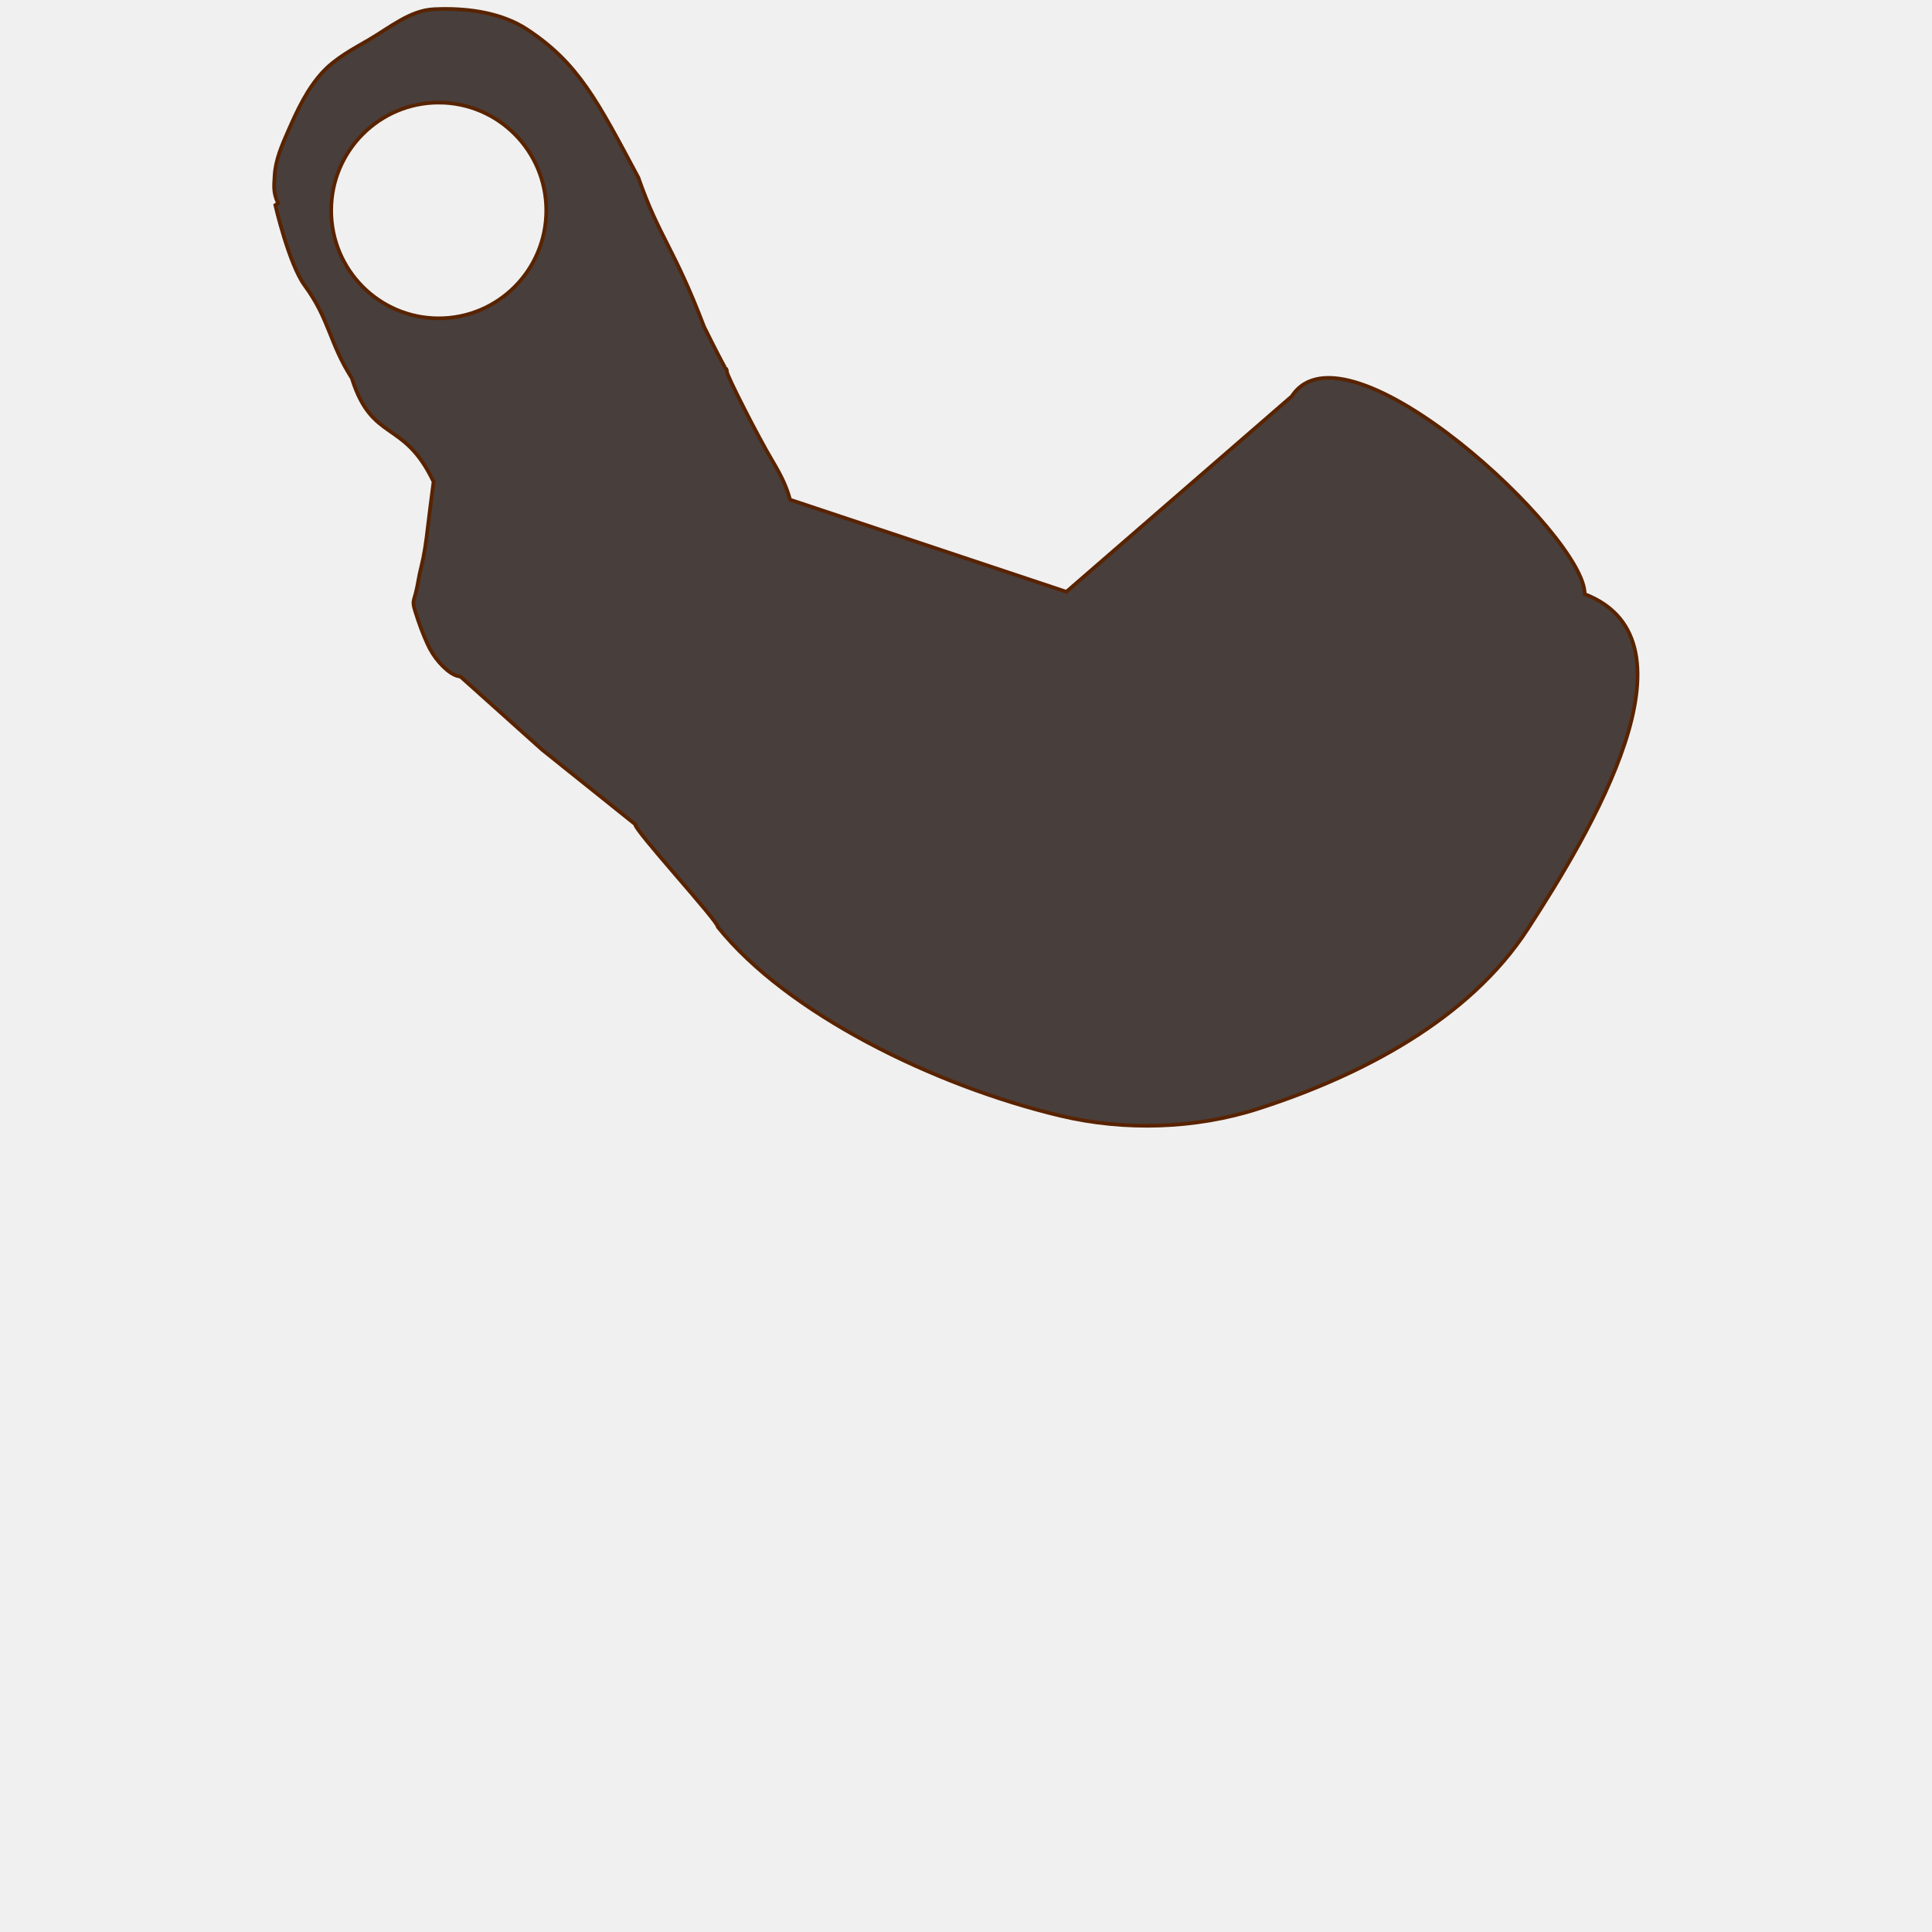
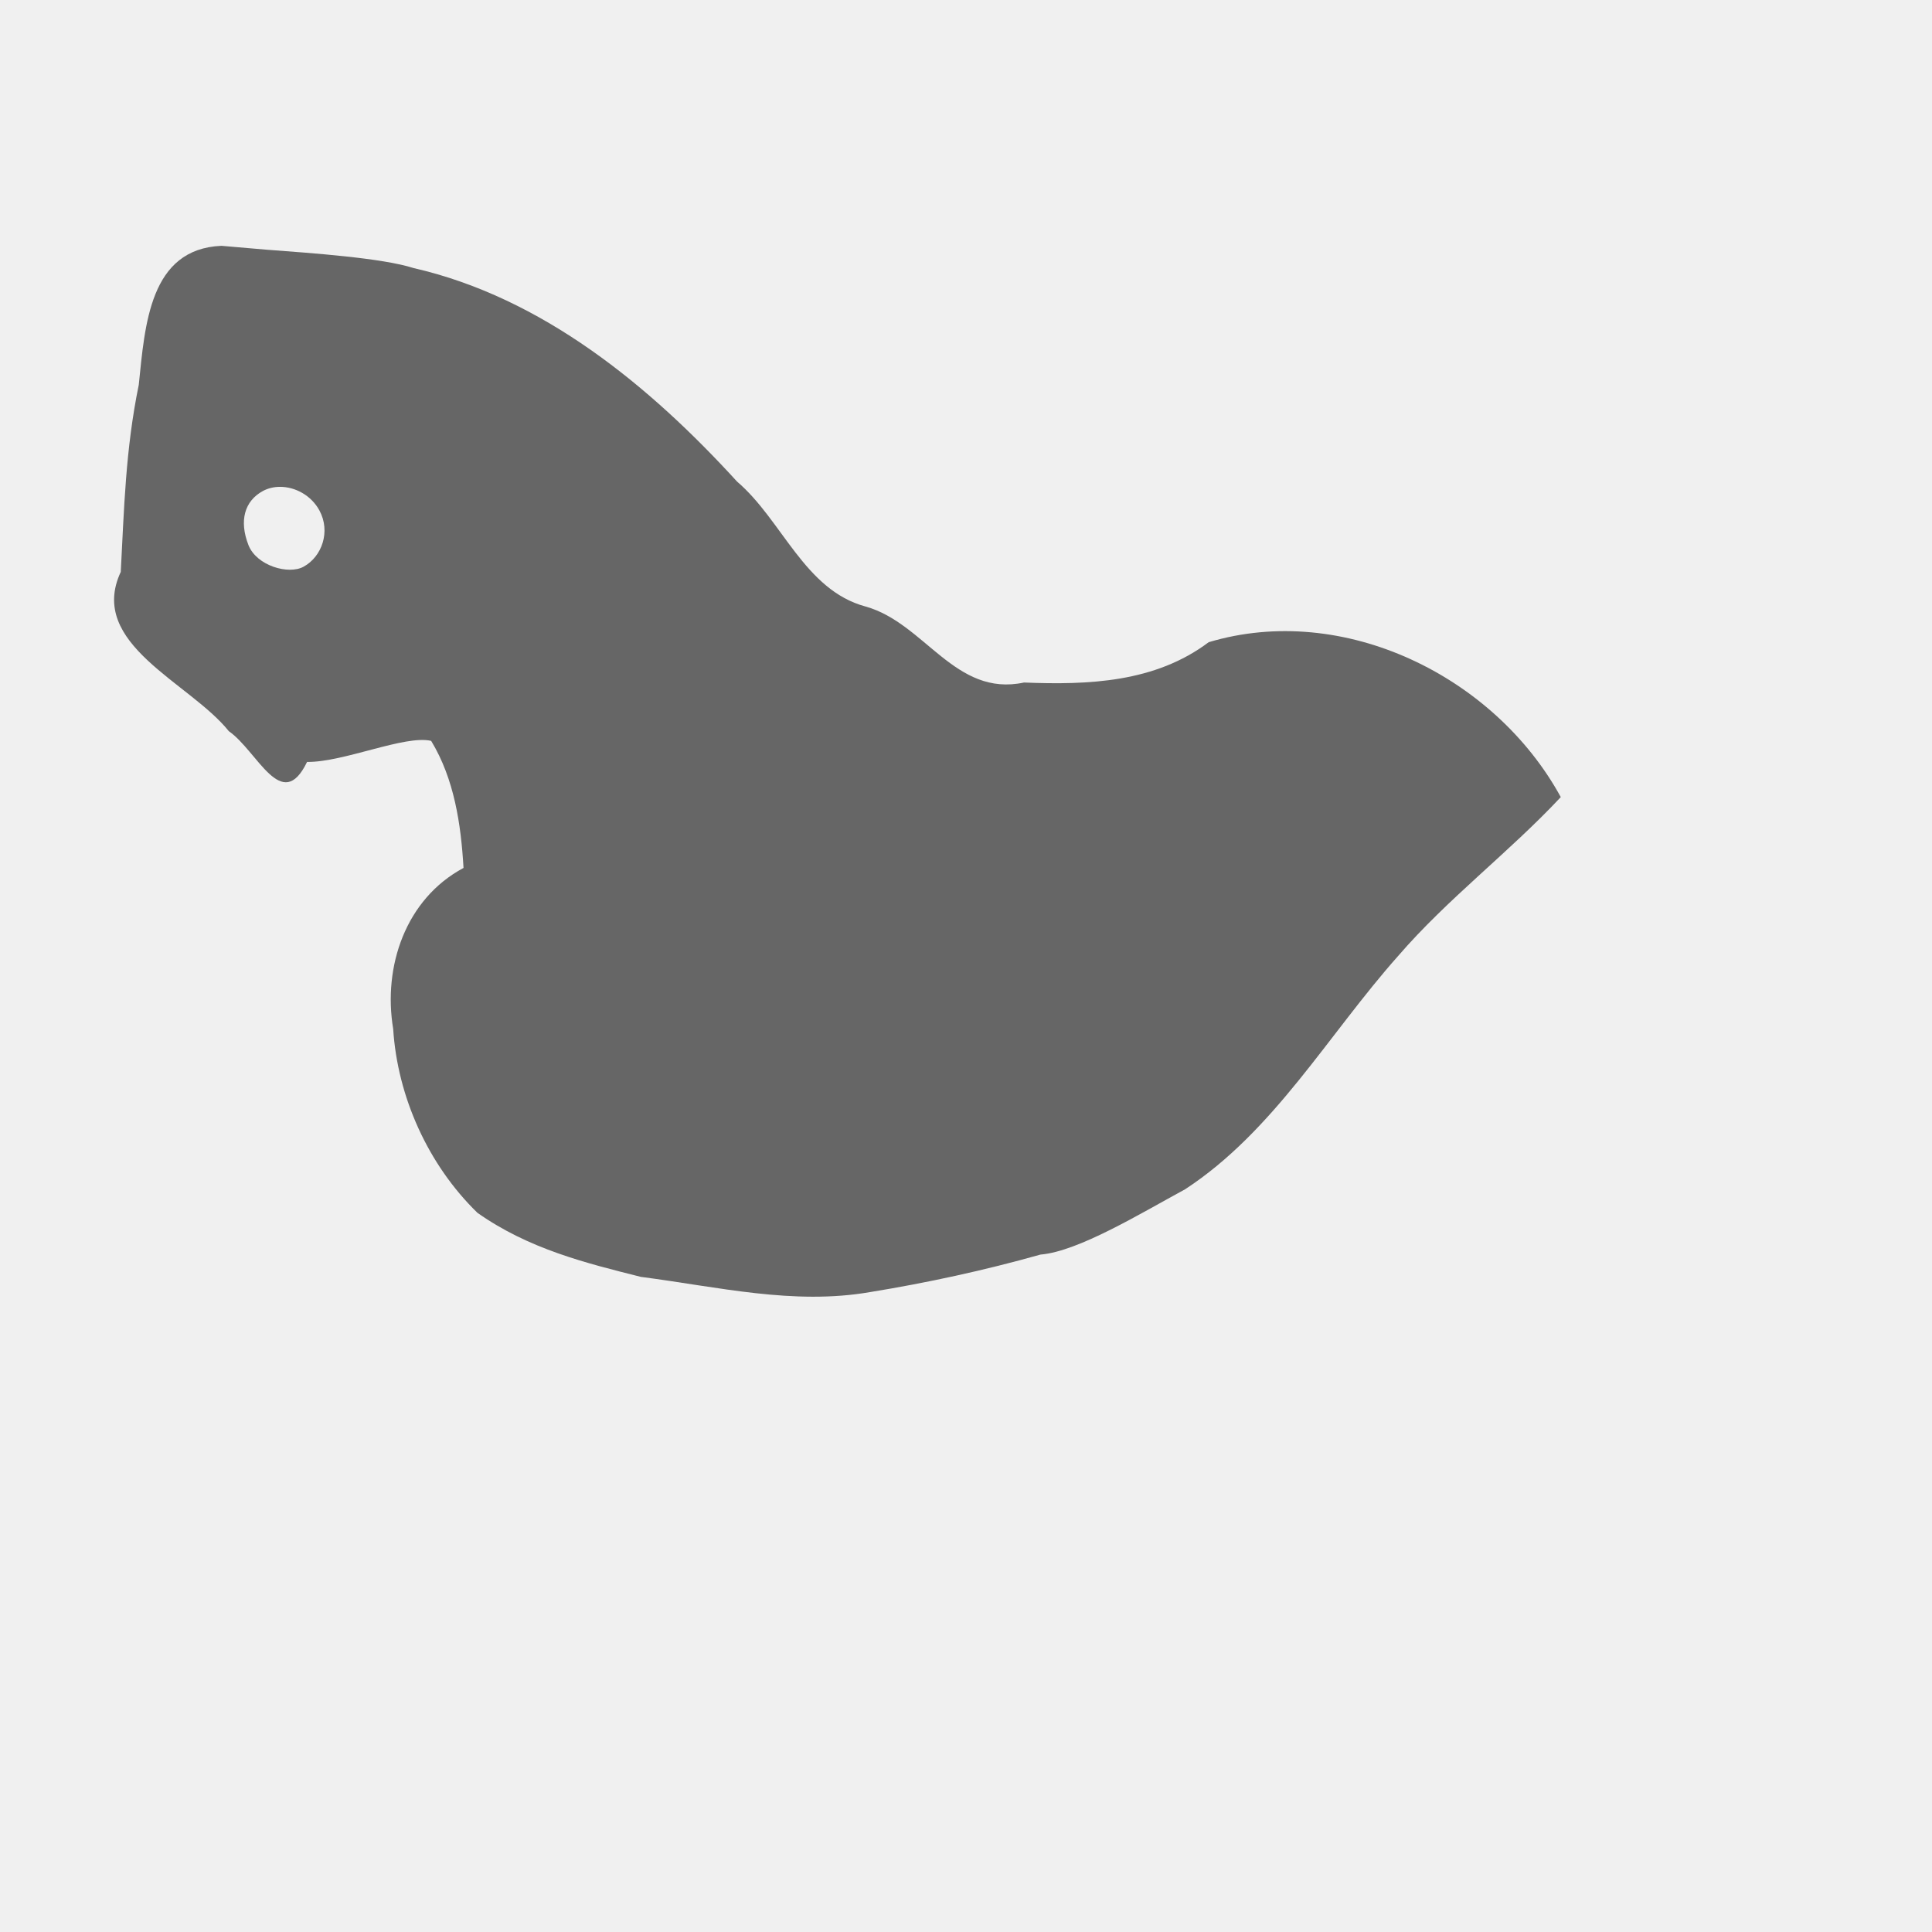
<svg xmlns="http://www.w3.org/2000/svg" width="525" height="525" id="svg2" version="1.0">
  <defs id="defs4">
-     </defs>
+     <linearGradient id="IconifyId17ecdb2904d178eab9182" gradientUnits="userSpaceOnUse" x1="23.86" y1="70.782" x2="19.916" y2="102.334" gradientTransform="matrix(4.18277,0,0,4.18277,160.7718,252.4052)">
+       <stop offset=".306" stop-color="#b3875d" id="stop3" />
+       <stop offset=".567" stop-color="#a87c5b" id="stop4" />
+       <stop offset=".926" stop-color="#916656" id="stop5" />
+     </linearGradient>
+     <linearGradient id="IconifyId17ecdb2904d178eab9183" gradientUnits="userSpaceOnUse" x1="76.399" y1="58.587" x2="72.263" y2="104.09" gradientTransform="matrix(4.18277,0,0,4.18277,160.7718,252.4052)">
+       <stop offset=".476" stop-color="#b3875d" id="stop6" />
+       <stop offset=".735" stop-color="#a4785a" id="stop7" />
+       <stop offset=".985" stop-color="#916656" id="stop8" />
+     </linearGradient>
+     <linearGradient id="IconifyId17ecdb2904d178eab9184" gradientUnits="userSpaceOnUse" x1="41.299" y1="112.112" x2="45.998" y2="70.491" gradientTransform="matrix(4.18277,0,0,4.18277,160.7718,252.4052)">
+       <stop offset="0" stop-color="#865b52" id="stop10" />
+       <stop offset=".545" stop-color="#feaf5f" id="stop11" />
+     </linearGradient>
+     <linearGradient id="IconifyId17ecdb2904d178eab9185" gradientUnits="userSpaceOnUse" x1="62.057" y1="118.415" x2="96.687" y2="68.959" gradientTransform="matrix(4.18277,0,0,4.18277,160.7718,252.4052)">
+       <stop offset="0" stop-color="#865b52" id="stop12" />
+       <stop offset=".136" stop-color="#9f6c55" id="stop13" />
+       <stop offset=".421" stop-color="#dd985b" id="stop14" />
+       <stop offset=".56" stop-color="#feaf5f" id="stop15" />
+     </linearGradient>
+     <radialGradient id="IconifyId17ecdb2904d178eab9186" cx="-0.117" cy="70.576" r="51.661" gradientUnits="userSpaceOnUse" gradientTransform="matrix(4.18277,0,0,4.18277,160.7718,252.4052)">
+       <stop offset=".226" stop-color="#865b52" id="stop16" />
+       <stop offset=".285" stop-color="#895d52" id="stop17" />
+       <stop offset=".336" stop-color="#946554" id="stop18" />
+       <stop offset=".385" stop-color="#a67255" id="stop19" />
+       <stop offset=".432" stop-color="#c08358" id="stop20" />
+       <stop offset=".477" stop-color="#e09a5c" id="stop21" />
+       <stop offset=".512" stop-color="#feaf5f" id="stop22" />
+     </radialGradient>
+   </defs>
  <g id="layer2" style="display:none">
    <path style="fill:#ff8200;fill-opacity:1;fill-rule:evenodd;stroke:#ff8200;stroke-width:1px;stroke-linecap:butt;stroke-linejoin:miter;stroke-opacity:1" d="m 251.887,424.906 c 3.678,29.533 7.901,33.909 -15.26,69.05 -10.189,-2.479 -21.55,-7.52 -33.571,-2.67 5.856,2.446 17.292,2.162 15.641,6.485 -27.619,-0.73 -36.783,5.92 -42.345,12.208 44.895,-4.78 43.335,-1.516 56.079,-4.196 0.263,9.968 -3.35,12.612 1.907,16.786 6.87,-12.156 10.026,-18.159 16.786,-22.889 15.214,-0.169 15.819,-0.01 31.664,2.289 -3.116,-8.801 -20.843,-6.763 -22.889,-13.734 -0.178,-26.909 24.863,-54.478 25.941,-60.275 l 16.023,-16.404 c 1.604,11.733 6.134,27.186 -0.381,41.964 -10.899,3.97 -24.096,6.012 -33.19,14.497 9.844,-1.305 21.384,-6.162 26.323,0.381 -9.576,7.093 -21.956,10.985 -24.797,22.889 21.804,-8.878 23.61,-6.945 46.16,-22.126 15.809,-4.678 13.357,12.557 19.837,19.074 1.771,-8.94 2.951,-18.324 -7.248,-36.241 7.494,-4.007 15.298,-2.076 23.271,0 -4.909,-10.95 -16.711,-6.747 -27.849,-16.404 0.304,-8.619 -0.247,-14.766 3.815,-30.901 l -75.916,20.219 z" id="path3297" />
    <path style="opacity:0.98;fill:#ffff00;fill-opacity:1;fill-rule:evenodd;stroke:#ffff00;stroke-width:1px;stroke-linecap:butt;stroke-linejoin:miter;stroke-opacity:1" d="m 82.262,62.392 c -1.563,-31.995 46.266,-29.706 46.266,-29.706 20.318,3.797 46.971,21.038 62.827,56.736 22.908,48.643 34.599,70.682 77.649,73.596 46.282,-2.952 58.562,-14.209 77.799,-35.372 2.259,-37.979 -3.257,-96.758 47.642,-93.834 9.591,0.551 9.869,13.071 9.869,13.071 32.948,-11.082 34.182,16.823 35.197,26.804 19.911,-13.35 27.35,13.254 15.685,19.712 18.75,19.663 0.065,22.138 -2.977,32.72 19.471,11.318 -3.667,28.521 -4.54,41.689 30.435,26.095 1.88,31.711 -2.139,50.619 3.154,45.548 -3.131,25.391 -18.812,49.531 7.779,92.762 -33.008,134.791 -107.705,140.313 -25.227,6.794 -26.892,23.352 -51.782,28.543 C 219.342,405.67 253.897,413.249 192,367.395 171.798,350.809 136.177,346.138 117.04,318.915 85.339,273.48 98.297,233.937 105.139,189.159 116.404,151.16 114.857,157.88 119.373,120.754 123.807,84.297 93.707,81.706 82.262,62.392 z" id="path2513" />
    <path style="fill:#d80000;fill-opacity:1;fill-rule:evenodd;stroke:#d80000;stroke-width:1px;stroke-linecap:butt;stroke-linejoin:miter;stroke-opacity:1" d="m 76.403,56.769 c -4.81,-7.873 -2.445,-12.96 7.63,-10.3 -9.383,-6.486 -7.618,-18.069 5.722,-14.497 -9.307,-12.219 0.873,-17.606 8.393,-9.156 -5.298,-11.824 6.509,-18.296 12.589,-5.341 -0.958,-14.775 11.63,-23.911 15.26,-1.526 16.93,-21.085 35.353,8.191 7.248,15.26 -16.411,2.199 -37.202,8.528 -33.571,13.734 25.922,-13.971 32.595,6.011 27.086,17.548 39.428,14.235 -5.24,48.447 -12.589,21.363 10.997,51.428 -58.047,-6.674 -13.734,-17.167 L 76.403,56.769 z" id="path2517" />
    <path style="fill:#ff8200;fill-opacity:1;fill-rule:evenodd;stroke:#ff8200;stroke-width:1px;stroke-linecap:butt;stroke-linejoin:miter;stroke-opacity:1" d="m 61.524,74.318 c 0.215,-9.74 12.854,-18.515 24.034,-23.271 11.333,2.515 1.158,6.484 -0.381,9.919 15.021,-3.419 16.178,4.317 19.074,7.63 -14.696,4.396 -24.747,-1.927 -42.727,5.722 z" id="path2523" />
    <path style="opacity:0.98;fill:#ffff00;fill-opacity:1;stroke:#ffff00;stroke-width:0;stroke-linecap:round;stroke-linejoin:round;stroke-miterlimit:4;stroke-opacity:1;stroke-dasharray:none" d="m 166.07,185.086 c -3.563,-1.024 -6.232,-2.664 -9.393,-5.773 -2.461,-2.42 -3.196,-3.462 -4.769,-6.757 -1.024,-2.144 -2.099,-3.902 -2.392,-3.91 -0.293,-0.008 -2.337,1.881 -4.543,4.198 -8.827,9.269 -15.285,12.644 -20.741,10.837 -4.076,-1.35 -7.883,-6.606 -10.348,-14.286 -1.416,-4.414 -1.512,-4.959 -0.871,-4.959 0.442,0 0.589,-0.838 0.717,-4.101 0.165,-4.194 0.871,-8.107 1.463,-8.107 0.182,0 0.331,-0.944 0.331,-2.098 0,-1.154 0.16,-2.098 0.355,-2.098 0.195,0 0.363,-1.554 0.372,-3.454 0.009,-1.9 0.105,-3.598 0.214,-3.773 0.169,-0.273 1.127,-7.771 2.513,-19.668 0.196,-1.679 0.357,-4.559 0.358,-6.402 0.002,-2.624 0.127,-3.398 0.575,-3.57 0.373,-0.143 0.572,-0.737 0.572,-1.705 0,-1.066 0.162,-1.485 0.572,-1.485 0.315,0 0.572,-0.172 0.572,-0.381 0,-0.21 -0.258,-0.381 -0.572,-0.381 -0.45,0 -0.572,-0.53 -0.572,-2.48 0,-1.364 -0.153,-2.48 -0.34,-2.48 -0.187,0 -0.448,-0.429 -0.58,-0.954 -0.132,-0.525 -0.408,-0.954 -0.614,-0.954 -0.206,0 -0.374,-0.429 -0.374,-0.954 0,-0.593 -0.216,-0.954 -0.572,-0.954 -0.315,0 -0.572,-0.258 -0.572,-0.572 0,-0.339 -0.349,-0.572 -0.858,-0.571 -0.841,8.2e-4 -0.856,-0.075 -0.737,-3.843 l 0.121,-3.844 1.89,1.767 c 2.666,2.494 4.071,3.016 8.168,3.039 3.261,0.018 3.599,-0.061 6.73,-1.565 8.309,-3.992 12.419,-11.772 9.844,-18.635 -0.674,-1.797 -1.482,-2.912 -3.757,-5.185 -2.367,-2.365 -3.633,-3.262 -6.901,-4.893 -2.202,-1.098 -4.041,-2.035 -4.087,-2.081 -0.046,-0.046 0.187,-0.934 0.519,-1.974 0.953,-2.985 0.852,-8.992 -0.197,-11.676 -1.073,-2.746 -3.11,-5.417 -5.08,-6.66 -4.838,-3.054 -12.16,-2.703 -19.974,0.959 -3.472,1.627 -4.045,1.446 -2.235,-0.706 2.241,-2.664 12.702,-6.448 24.321,-8.797 4.186,-0.846 5.287,-0.92 6.258,-0.418 0.364,0.188 1.435,0.657 2.379,1.042 0.944,0.385 1.944,0.918 2.221,1.184 0.277,0.266 0.749,0.484 1.049,0.484 0.3,0 0.545,0.172 0.545,0.381 0,0.21 0.687,0.381 1.526,0.381 0.839,0 1.526,0.168 1.526,0.374 0,0.206 0.429,0.482 0.954,0.614 0.525,0.132 0.954,0.392 0.954,0.58 0,0.187 0.429,0.34 0.954,0.34 0.525,0 0.954,0.184 0.954,0.409 0,0.728 1.065,1.499 2.071,1.499 0.618,0 0.981,0.212 0.981,0.572 0,0.315 0.258,0.572 0.572,0.572 0.315,0 0.572,0.168 0.572,0.374 0,0.206 0.429,0.482 0.954,0.614 0.525,0.132 0.954,0.392 0.954,0.58 0,0.187 0.429,0.34 0.954,0.34 0.593,0 0.954,0.216 0.954,0.572 0,0.315 0.258,0.572 0.572,0.572 0.315,0 0.572,0.172 0.572,0.381 0,0.21 0.429,0.381 0.954,0.381 0.593,0 0.954,0.216 0.954,0.572 0,0.315 0.258,0.572 0.572,0.572 0.315,0 0.572,0.168 0.572,0.374 0,0.206 0.429,0.482 0.954,0.614 0.525,0.132 0.954,0.374 0.954,0.538 0,0.164 0.429,0.406 0.954,0.538 0.525,0.132 0.954,0.408 0.954,0.614 0,0.206 0.185,0.374 0.411,0.374 0.534,0 2.641,2.107 2.641,2.641 0,0.226 0.184,0.411 0.409,0.411 0.528,0 1.499,0.971 1.499,1.499 0,0.225 0.184,0.409 0.409,0.409 0.459,0 1.499,0.944 1.499,1.362 0,0.15 0.515,0.764 1.144,1.366 0.629,0.602 1.144,1.35 1.144,1.663 0,0.313 0.172,0.569 0.381,0.569 0.21,0 0.381,0.258 0.381,0.572 0,0.315 0.185,0.572 0.411,0.572 0.441,0 2.641,2.065 2.641,2.48 0,0.414 2.2,2.48 2.641,2.48 0.226,0 0.411,0.184 0.411,0.409 0,0.528 0.971,1.499 1.499,1.499 0.225,0 0.409,0.429 0.409,0.954 0,0.593 0.216,0.954 0.572,0.954 0.315,0 0.572,0.258 0.572,0.572 0,0.315 0.184,0.572 0.409,0.572 0.528,0 1.499,0.971 1.499,1.499 0,0.225 0.172,0.409 0.381,0.409 0.21,0 0.381,0.227 0.381,0.504 0,0.277 0.515,1.08 1.144,1.785 0.629,0.705 1.144,1.594 1.144,1.976 0,0.382 0.153,0.694 0.34,0.694 0.187,0 0.448,0.429 0.58,0.954 0.132,0.525 0.408,0.954 0.614,0.954 0.206,0 0.374,0.258 0.374,0.572 0,0.315 0.16,0.572 0.356,0.572 0.196,0 0.478,0.386 0.628,0.858 0.15,0.472 0.676,1.499 1.17,2.281 0.494,0.783 0.898,1.755 0.898,2.162 0,0.406 0.136,0.796 0.303,0.866 0.57,0.239 2.749,4.863 2.749,5.834 0,0.533 0.174,0.969 0.388,0.969 0.213,0 0.685,0.644 1.049,1.431 0.364,0.787 0.747,1.516 0.852,1.621 0.314,0.314 2.682,5.126 2.676,5.438 -0.003,0.158 0.424,1.178 0.948,2.265 0.525,1.087 0.954,2.27 0.954,2.628 0,0.358 0.258,0.75 0.572,0.87 0.339,0.13 0.572,0.703 0.572,1.403 0,0.651 0.258,1.441 0.572,1.756 0.315,0.315 0.572,0.989 0.572,1.499 0,0.51 0.172,0.926 0.381,0.926 0.21,0 0.381,0.515 0.381,1.144 0,0.629 0.168,1.144 0.374,1.144 0.206,0 0.482,0.429 0.614,0.954 0.132,0.525 0.39,0.954 0.575,0.954 0.185,0 0.445,0.687 0.58,1.526 0.134,0.839 0.394,1.526 0.577,1.526 0.183,0 0.333,0.441 0.333,0.981 0,0.54 0.215,1.22 0.477,1.513 1.218,1.358 1.431,1.722 1.431,2.45 0,0.438 0.25,0.779 0.572,0.779 0.315,0 0.572,0.27 0.572,0.599 0,0.33 0.215,0.839 0.477,1.131 1.132,1.262 1.431,1.694 1.431,2.068 0,0.219 0.258,0.398 0.572,0.398 0.315,0 0.572,0.195 0.572,0.433 0,0.238 0.429,0.831 0.954,1.317 0.525,0.486 0.954,1.15 0.954,1.474 0,0.325 0.158,0.59 0.35,0.59 0.415,0 1.801,6.086 2.129,9.346 0.31,3.087 -0.368,7.444 -1.509,9.695 -1.91,3.769 -4.524,5.444 -8.873,5.685 -5.121,0.283 -10.378,-2.052 -15.628,-6.942 -1.55,-1.444 -2.887,-2.557 -2.971,-2.473 -0.084,0.084 0.108,1.952 0.426,4.151 0.716,4.955 0.492,13.53 -0.448,17.16 -2.939,11.348 -11.482,17.274 -20.971,14.547 l 0,0 z" id="path3309" />
    <path style="fill:#592300;fill-opacity:1;stroke:#321b09;stroke-width:0;stroke-linecap:round;stroke-linejoin:round;stroke-miterlimit:4;stroke-opacity:1;stroke-dasharray:none" d="m 165.498,184.948 c -6.321,-2.105 -10.827,-6.339 -14.146,-13.292 -0.834,-1.748 -1.615,-3.179 -1.735,-3.179 -0.12,0 -2.827,2.547 -6.015,5.659 -8.998,8.783 -13.885,11.179 -19.42,9.521 -2.343,-0.702 -5.52,-3.886 -7.396,-7.412 -0.879,-1.653 -2.288,-5.075 -3.131,-7.605 -1.517,-4.553 -1.526,-4.62 -0.962,-6.482 0.314,-1.035 0.721,-2.826 0.904,-3.98 0.184,-1.154 0.6,-3.153 0.926,-4.443 0.695,-2.755 1.248,-6.087 1.742,-10.497 0.196,-1.749 0.893,-7.3 1.548,-12.336 1.594,-12.245 1.862,-20.413 0.834,-25.392 -0.414,-2.006 -1.201,-4.766 -1.748,-6.134 -0.832,-2.08 -0.995,-3.09 -0.995,-6.176 l 0,-3.689 1.606,1.559 c 2.777,2.695 4.139,3.209 8.503,3.209 3.685,0 3.919,-0.052 6.867,-1.523 3.865,-1.928 7.612,-5.516 9.168,-8.778 1.533,-3.214 1.588,-7.433 0.136,-10.491 -1.802,-3.796 -6.093,-7.466 -11.805,-10.098 -1.352,-0.623 -2.512,-1.163 -2.577,-1.199 -0.065,-0.036 0.163,-1.033 0.507,-2.214 0.816,-2.809 0.817,-8.59 3.4e-4,-10.892 -2.509,-7.075 -8.105,-10.322 -15.839,-9.191 -3.083,0.451 -7.261,1.707 -9.461,2.845 -0.668,0.346 -1.645,0.792 -2.171,0.992 -1.473,0.56 -1.237,-0.593 0.435,-2.124 2.847,-2.607 12.361,-5.991 22.942,-8.158 l 5.786,-1.185 5.064,1.755 c 12.87,4.46 23.633,11.263 33.485,21.166 9.229,9.277 15.002,17.784 22.776,33.564 3.05,6.19 5.696,11.311 5.881,11.381 0.185,0.07 0.336,0.469 0.336,0.887 0,1.097 8.559,17.875 12.365,24.239 3.244,5.424 4.581,8.781 5.517,13.85 1.506,8.159 0.266,14.272 -3.507,17.29 -5.383,4.305 -12.986,2.862 -21.107,-4.004 -1.991,-1.684 -3.669,-3.001 -3.73,-2.928 -0.06,0.073 0.135,1.936 0.435,4.139 0.729,5.362 0.45,13.261 -0.611,17.282 -1.681,6.372 -5.253,11.179 -9.939,13.372 -3.221,1.508 -8.132,1.805 -11.468,0.694 l 0,0 z" id="path3311" />
    <path style="opacity:0.98;fill:#ffffff;fill-opacity:1;stroke:#020202;stroke-width:0.897;stroke-linecap:round;stroke-linejoin:round;stroke-miterlimit:4;stroke-opacity:1;stroke-dasharray:none" id="path3299" d="m 197.993,96.816 a 11.826,11.826 0 1 1 -23.652,0 11.826,11.826 0 1 1 23.652,0 z" transform="matrix(2.226335,0,0,2.234002,-295.2523,-159.1021)" />
    <path style="opacity:0.98;fill:#000000;fill-opacity:1;stroke:#ffffff;stroke-width:0;stroke-linecap:round;stroke-linejoin:round;stroke-miterlimit:4;stroke-opacity:1;stroke-dasharray:none" id="path3303" d="m 189.982,97.388 a 3.433,2.861 0 1 1 -6.867,0 3.433,2.861 0 1 1 6.867,0 z" transform="matrix(2.741823,0,0,3.407812,-386.7805,-277.6747)" />
    <path style="opacity:0.98;fill:#ffffff;fill-opacity:1;stroke:#ffffff;stroke-width:0;stroke-linecap:round;stroke-linejoin:round;stroke-miterlimit:4;stroke-opacity:1;stroke-dasharray:none" id="path3305" d="m 194.941,91.857 a 4.387,4.578 0 1 1 -8.774,0 4.387,4.578 0 1 1 8.774,0 z" transform="matrix(1.243956,0,0,1.255833,-109.2874,-64.80775)" />
    <path style="fill:#592300;fill-opacity:1;fill-rule:evenodd;stroke:#592300;stroke-width:1px;stroke-linecap:butt;stroke-linejoin:miter;stroke-opacity:1" d="m 215.646,228.058 c -2.741,24.974 9.242,74.909 64.472,51.12 26.783,26.206 43.811,9.13 53.79,-1.907 30.769,21.241 52.498,5.222 47.305,-16.404 27.208,10.147 31.248,-16.923 25.941,-32.427 7.383,6.142 31.383,-24.296 -1.526,-37.004 0.265,-16.112 -27.077,-28.765 -41.582,-4.196 32.071,-11.736 40.224,29.759 9.509,36.403 13.967,7.993 -5.519,52.185 -45.119,25.249 -10.96,26.992 -45.471,27 -55.639,5.296 -34.381,15.328 -49.919,0.418 -57.15,-26.128 z" id="path3377-4" />
    <path style="fill:#592300;fill-opacity:1;stroke:#592300;stroke-width:0;stroke-linecap:round;stroke-linejoin:round;stroke-miterlimit:4;stroke-opacity:1;stroke-dasharray:none" d="m 430.34,263.621 c 0.127,-0.315 0.927,-2.158 1.778,-4.097 2.119,-4.829 4.022,-10.71 5.257,-16.246 0.937,-4.202 1.038,-5.389 1.053,-12.465 0.019,-8.738 -0.289,-10.527 -2.672,-15.514 -1.395,-2.92 -4.334,-6.444 -6.478,-7.769 l -1.31,-0.81 2.191,-2.447 c 2.913,-3.253 4.872,-6.566 6.007,-10.159 3.803,-12.037 -1.418,-22.888 -12.748,-26.497 -0.962,-0.306 -3.586,-0.657 -5.83,-0.779 l -4.081,-0.222 0.9,-1.775 c 3.109,-6.136 3.024,-13.981 -0.222,-20.406 -3.307,-6.547 -9.036,-11.192 -16.063,-13.027 -4.635,-1.21 -11.503,-0.431 -16.765,1.901 -0.577,0.256 -0.568,0.063 0.095,-2.07 1.404,-4.512 0.654,-10.177 -1.867,-14.11 -4.107,-6.404 -12.423,-10.416 -19.059,-9.193 -6.326,1.166 -10.591,5.324 -13.144,12.814 -1.252,3.673 -1.216,4.605 -0.491,-12.978 0.573,-13.889 0.672,-15.498 1.386,-22.689 1.982,-19.939 6.899,-33.55 15.073,-41.724 4.458,-4.458 9.01,-7.057 15.566,-8.888 4.651,-1.299 15.419,-1.731 18.406,-0.739 3.425,1.138 6.642,5.532 7.226,9.872 0.135,1.001 0.385,1.907 0.557,2.013 0.171,0.106 1.651,-0.172 3.288,-0.618 3.718,-1.012 11.532,-1.416 14.695,-0.759 5.002,1.039 9.625,4.527 12.259,9.25 2.311,4.143 3.1,7.14 4.672,17.748 l 0.182,1.225 1.225,-0.755 c 3.399,-2.094 8.831,-2.815 12.302,-1.632 2.263,0.771 5.005,3.393 6.185,5.915 2.479,5.296 1.672,12.321 -1.829,15.929 -0.83,0.855 -1.509,1.695 -1.509,1.865 0,0.17 0.511,0.8 1.136,1.398 1.62,1.552 4.558,6.046 5.458,8.348 0.461,1.18 0.782,2.947 0.805,4.44 0.054,3.415 -1.155,5.716 -5.513,10.491 -1.915,2.098 -3.929,4.575 -4.477,5.505 l -0.996,1.69 1.101,0.79 c 3.901,2.8 5.62,5.238 6.287,8.918 0.754,4.156 -0.34,7.992 -4.387,15.387 -1.42,2.594 -3.328,6.107 -4.241,7.806 -1.7,3.165 -3.184,6.987 -3.184,8.201 0,0.375 1.768,2.451 3.929,4.614 5.838,5.843 8.675,10.365 9.492,15.128 0.862,5.028 -0.701,8.855 -6.85,16.762 -5.779,7.432 -7.248,9.813 -8.358,13.551 -0.488,1.644 -0.502,3.054 -0.101,10.335 0.493,8.959 0.303,15.832 -0.534,19.36 -0.848,3.574 -2.174,5.363 -6.274,8.468 -2.04,1.545 -5.069,4.25 -6.733,6.012 -1.663,1.762 -2.92,2.946 -2.794,2.631 l 3e-5,0 z" id="path3385" />
  </g>
  <g id="layer1" transform="translate(-169.7095,-261.0811)" style="display:inline">
-     <path style="fill:#483e3b;fill-opacity:1;fill-rule:evenodd;stroke:#592300;stroke-width:1px;stroke-linecap:butt;stroke-linejoin:miter;stroke-opacity:1" d="m 119.938,2.438 c -0.671,0.012 -1.336,0.035 -1.969,0.062 -6.542,0.281 -12.115,5.061 -17.781,8.344 -4.418,2.56 -9.07,5.028 -12.531,8.781 -4.142,4.49 -6.827,10.218 -9.281,15.812 -1.712,3.903 -3.528,7.994 -3.75,12.25 -0.139,2.654 -0.488,4.547 0.938,7.531 l -0.75,0.531 c 0,0 3.675,15.961 7.969,21.812 6.81,9.282 6.617,15.485 12.812,25.188 5.537,17.641 14.1,11.033 22.219,28.156 -0.656,5.036 -1.367,10.595 -1.562,12.344 -0.494,4.41 -1.024,7.745 -1.719,10.5 -0.325,1.29 -0.754,3.284 -0.938,4.438 -0.184,1.154 -0.592,2.933 -0.906,3.969 -0.565,1.863 -0.548,1.947 0.969,6.5 0.843,2.53 2.246,5.941 3.125,7.594 1.876,3.526 5.063,6.704 7.406,7.406 0.334,0.091 0.664,0.167 1,0.25 L 147.344,203.75 172.625,224 c -0.525,1.299 22.687,26.493 22.438,27.906 18.75,23.382 58.61,43.065 93.062,51.281 17.449,4.161 36.708,3.596 53.781,-1.906 27.932,-9.002 57.277,-24.224 73.25,-48.844 16.747,-25.812 48.378,-78.292 15.469,-91 0.26,-15.794 -64.894,-76.41 -79.594,-53.75 l -61.25,53.125 -75.094,-25.031 c -0.924,-3.428 -2.296,-6.376 -4.781,-10.531 -3.806,-6.363 -12.375,-23.153 -12.375,-24.25 0,-0.418 -0.128,-0.805 -0.312,-0.875 -0.185,-0.07 -2.857,-5.185 -5.906,-11.375 C 183.041,67.038 179.203,64.682 173.469,48.25 162.339,27.44 157.187,17.114 143.094,7.906 136.454,3.569 127.713,2.294 119.938,2.438 z m -0.719,25.438 c 16.137,0 29.219,13.12 29.219,29.312 0,16.193 -13.081,29.312 -29.219,29.312 C 103.081,86.5 90,73.38 90,57.188 90,40.995 103.081,27.875 119.219,27.875 z" transform="translate(169.7095,261.0811)" id="path3377" />
+     <path id="path1" style="fill:#666666;stroke-width:4.183" d="m 229.897,327.88 c -19.543,0.811 -20.799,21.518 -22.477,37.762 -3.628,17.66 -3.985,33.81 -4.893,50.84 -9.162,19.608 18.756,30.028 29.365,43.291 7.791,5.405 14.367,22.61 21.256,8.357 9.971,0.106 26.587,-7.395 33.725,-5.725 6.272,10.336 8.103,22.625 8.793,34.525 -15.747,8.445 -21.939,26.778 -19.113,43.75 1.16,18.316 9.405,36.841 22.893,49.969 13.954,9.838 29.494,13.662 44.426,17.412 20.945,2.71 41.469,7.723 62.238,4.137 15.615,-2.543 31.092,-5.905 46.326,-10.197 10.311,-0.839 27.329,-11.261 39.312,-17.744 24.15,-15.786 38.908,-42.053 57.857,-63.367 13.495,-15.649 30.14,-28.136 44.229,-43.205 -17.956,-32.874 -59.069,-53.071 -95.68,-42.092 -14.561,10.96 -32.664,11.651 -50.18,10.955 -18.777,4.024 -26.908,-16.13 -43.043,-20.648 -16.627,-4.469 -22.629,-23.456 -34.938,-33.959 -23.724,-25.997 -52.883,-50.001 -87.881,-58.014 -8.596,-2.751 -27.543,-4.057 -40.059,-5.002 z m 15.887,65.494 c 4.142,-0.012 8.508,2.313 10.732,6.432 3.095,5.73 0.669,12.549 -4.309,15.268 -4.099,2.259 -12.758,-0.251 -14.975,-5.855 -2.593,-6.609 -1.088,-12.006 3.932,-14.725 1.412,-0.753 2.998,-1.115 4.619,-1.119 z" />
  </g>
</svg>
